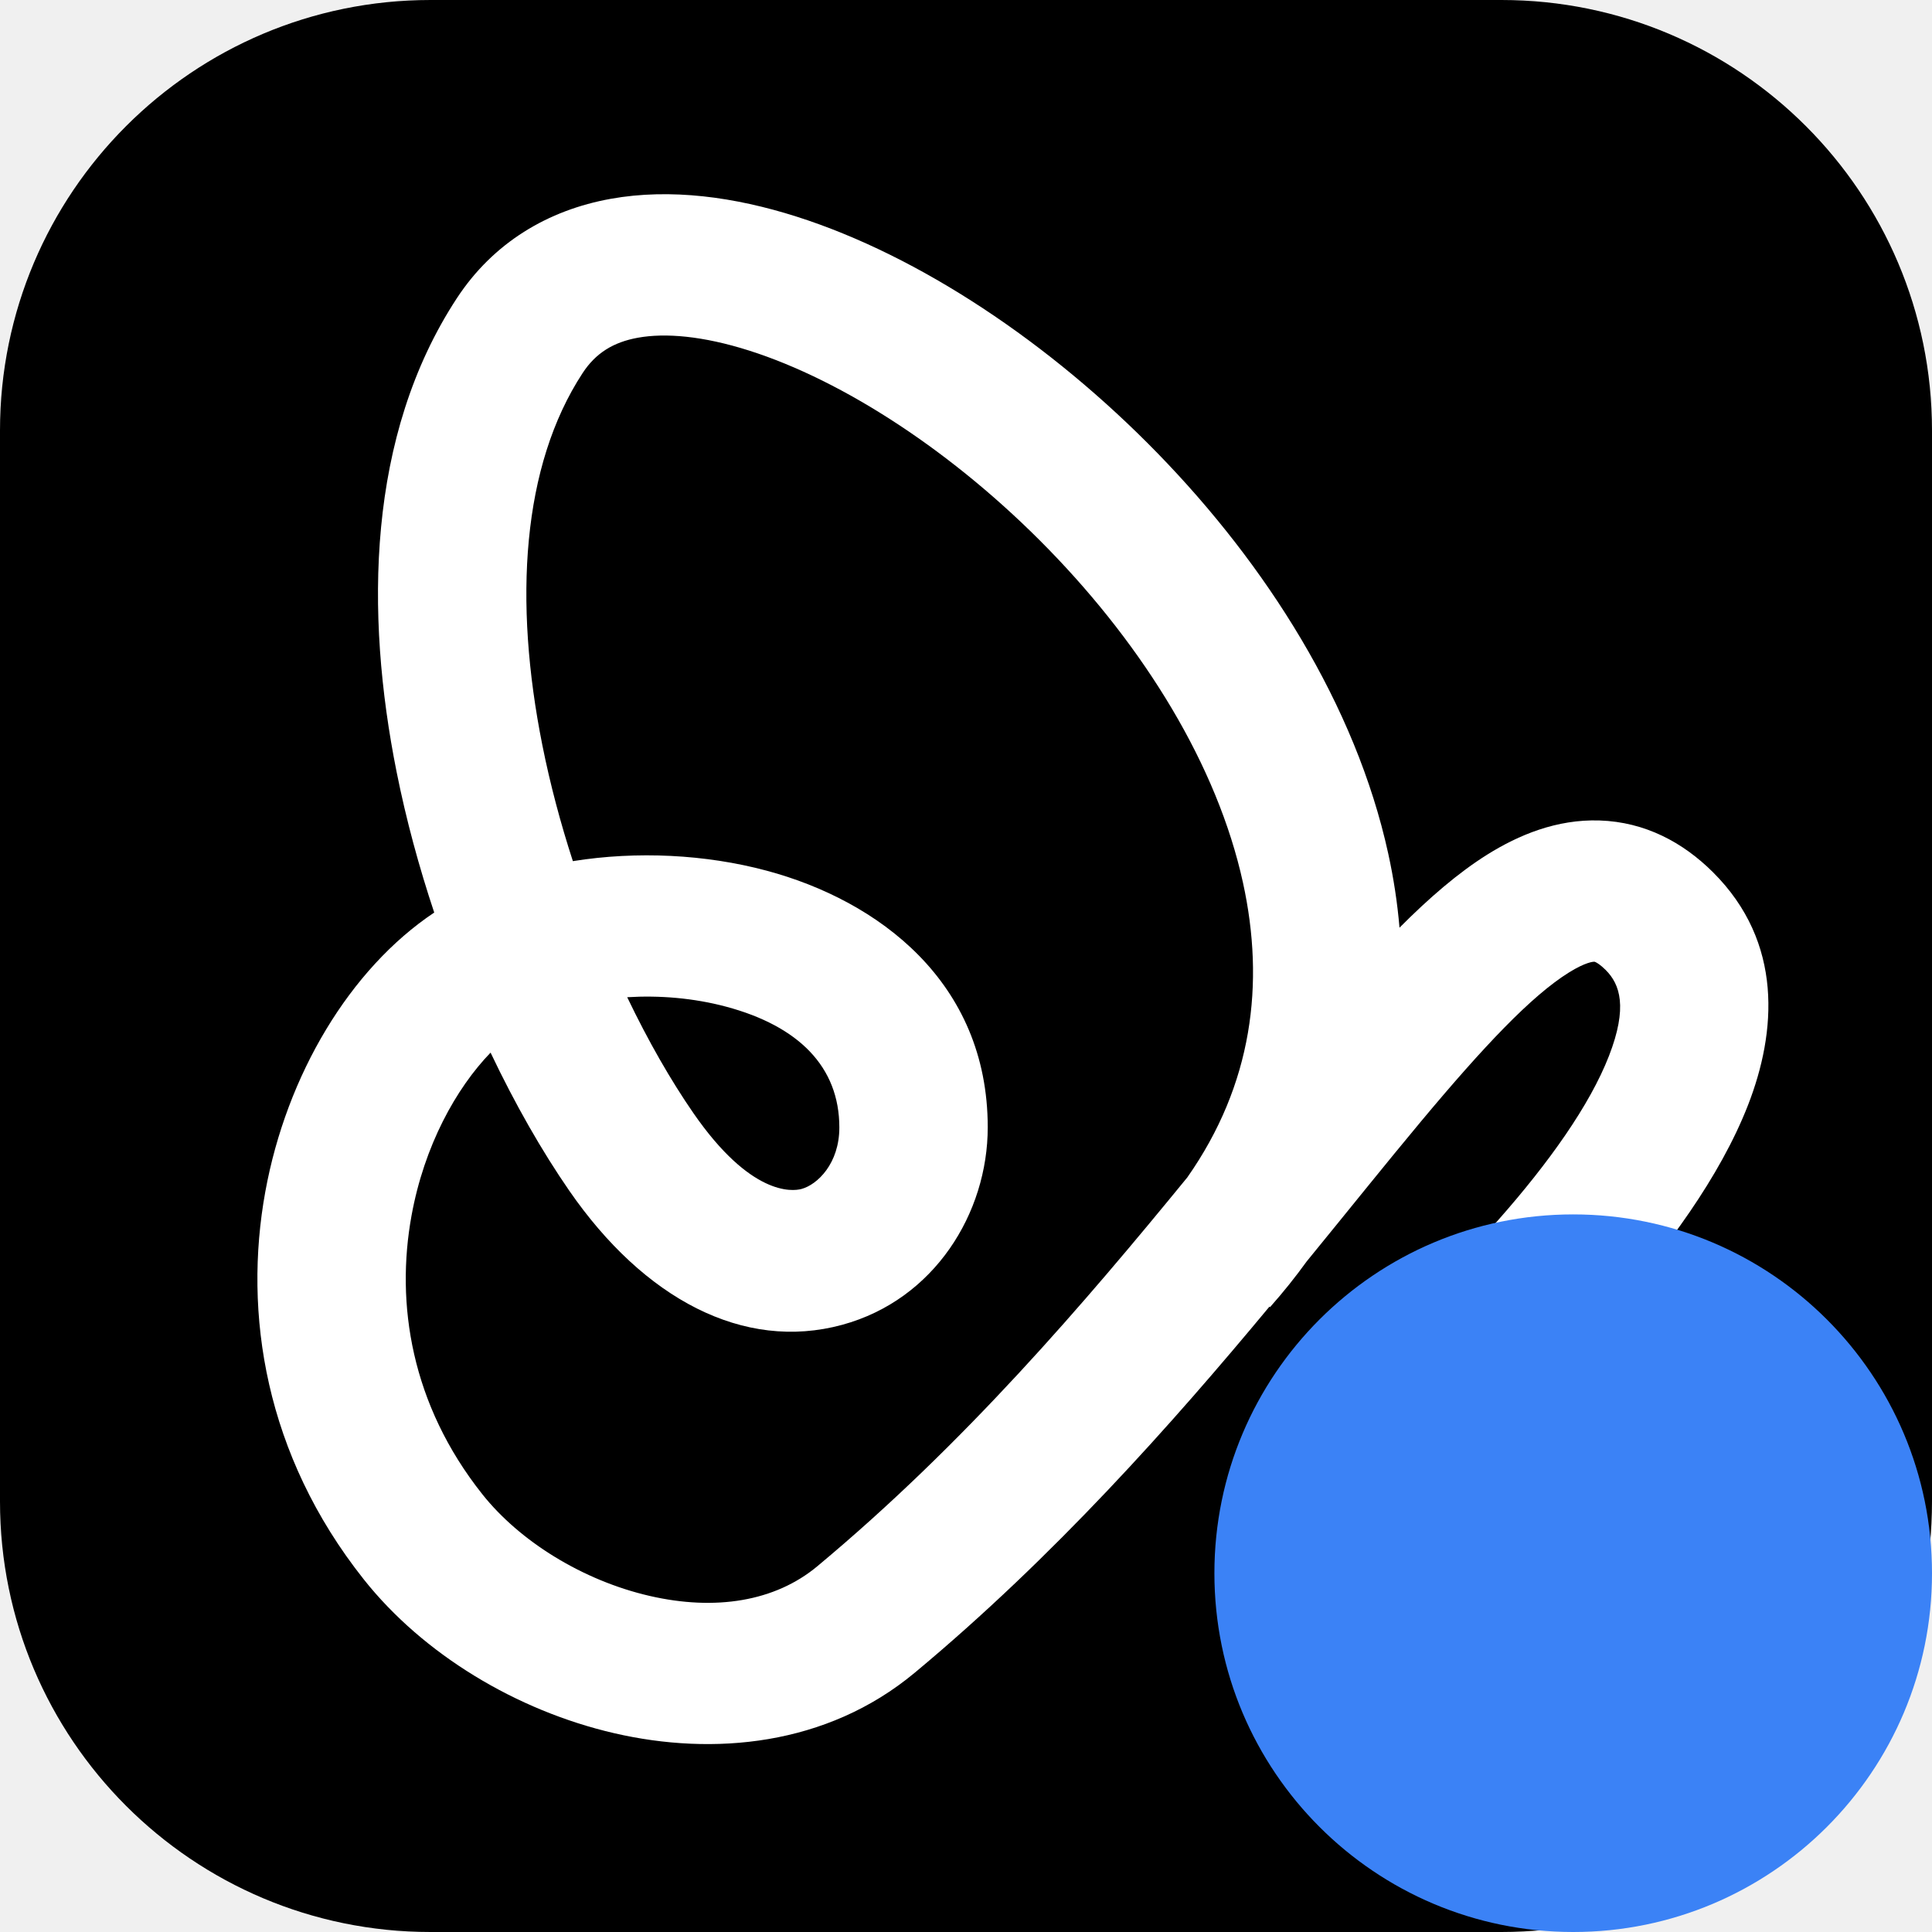
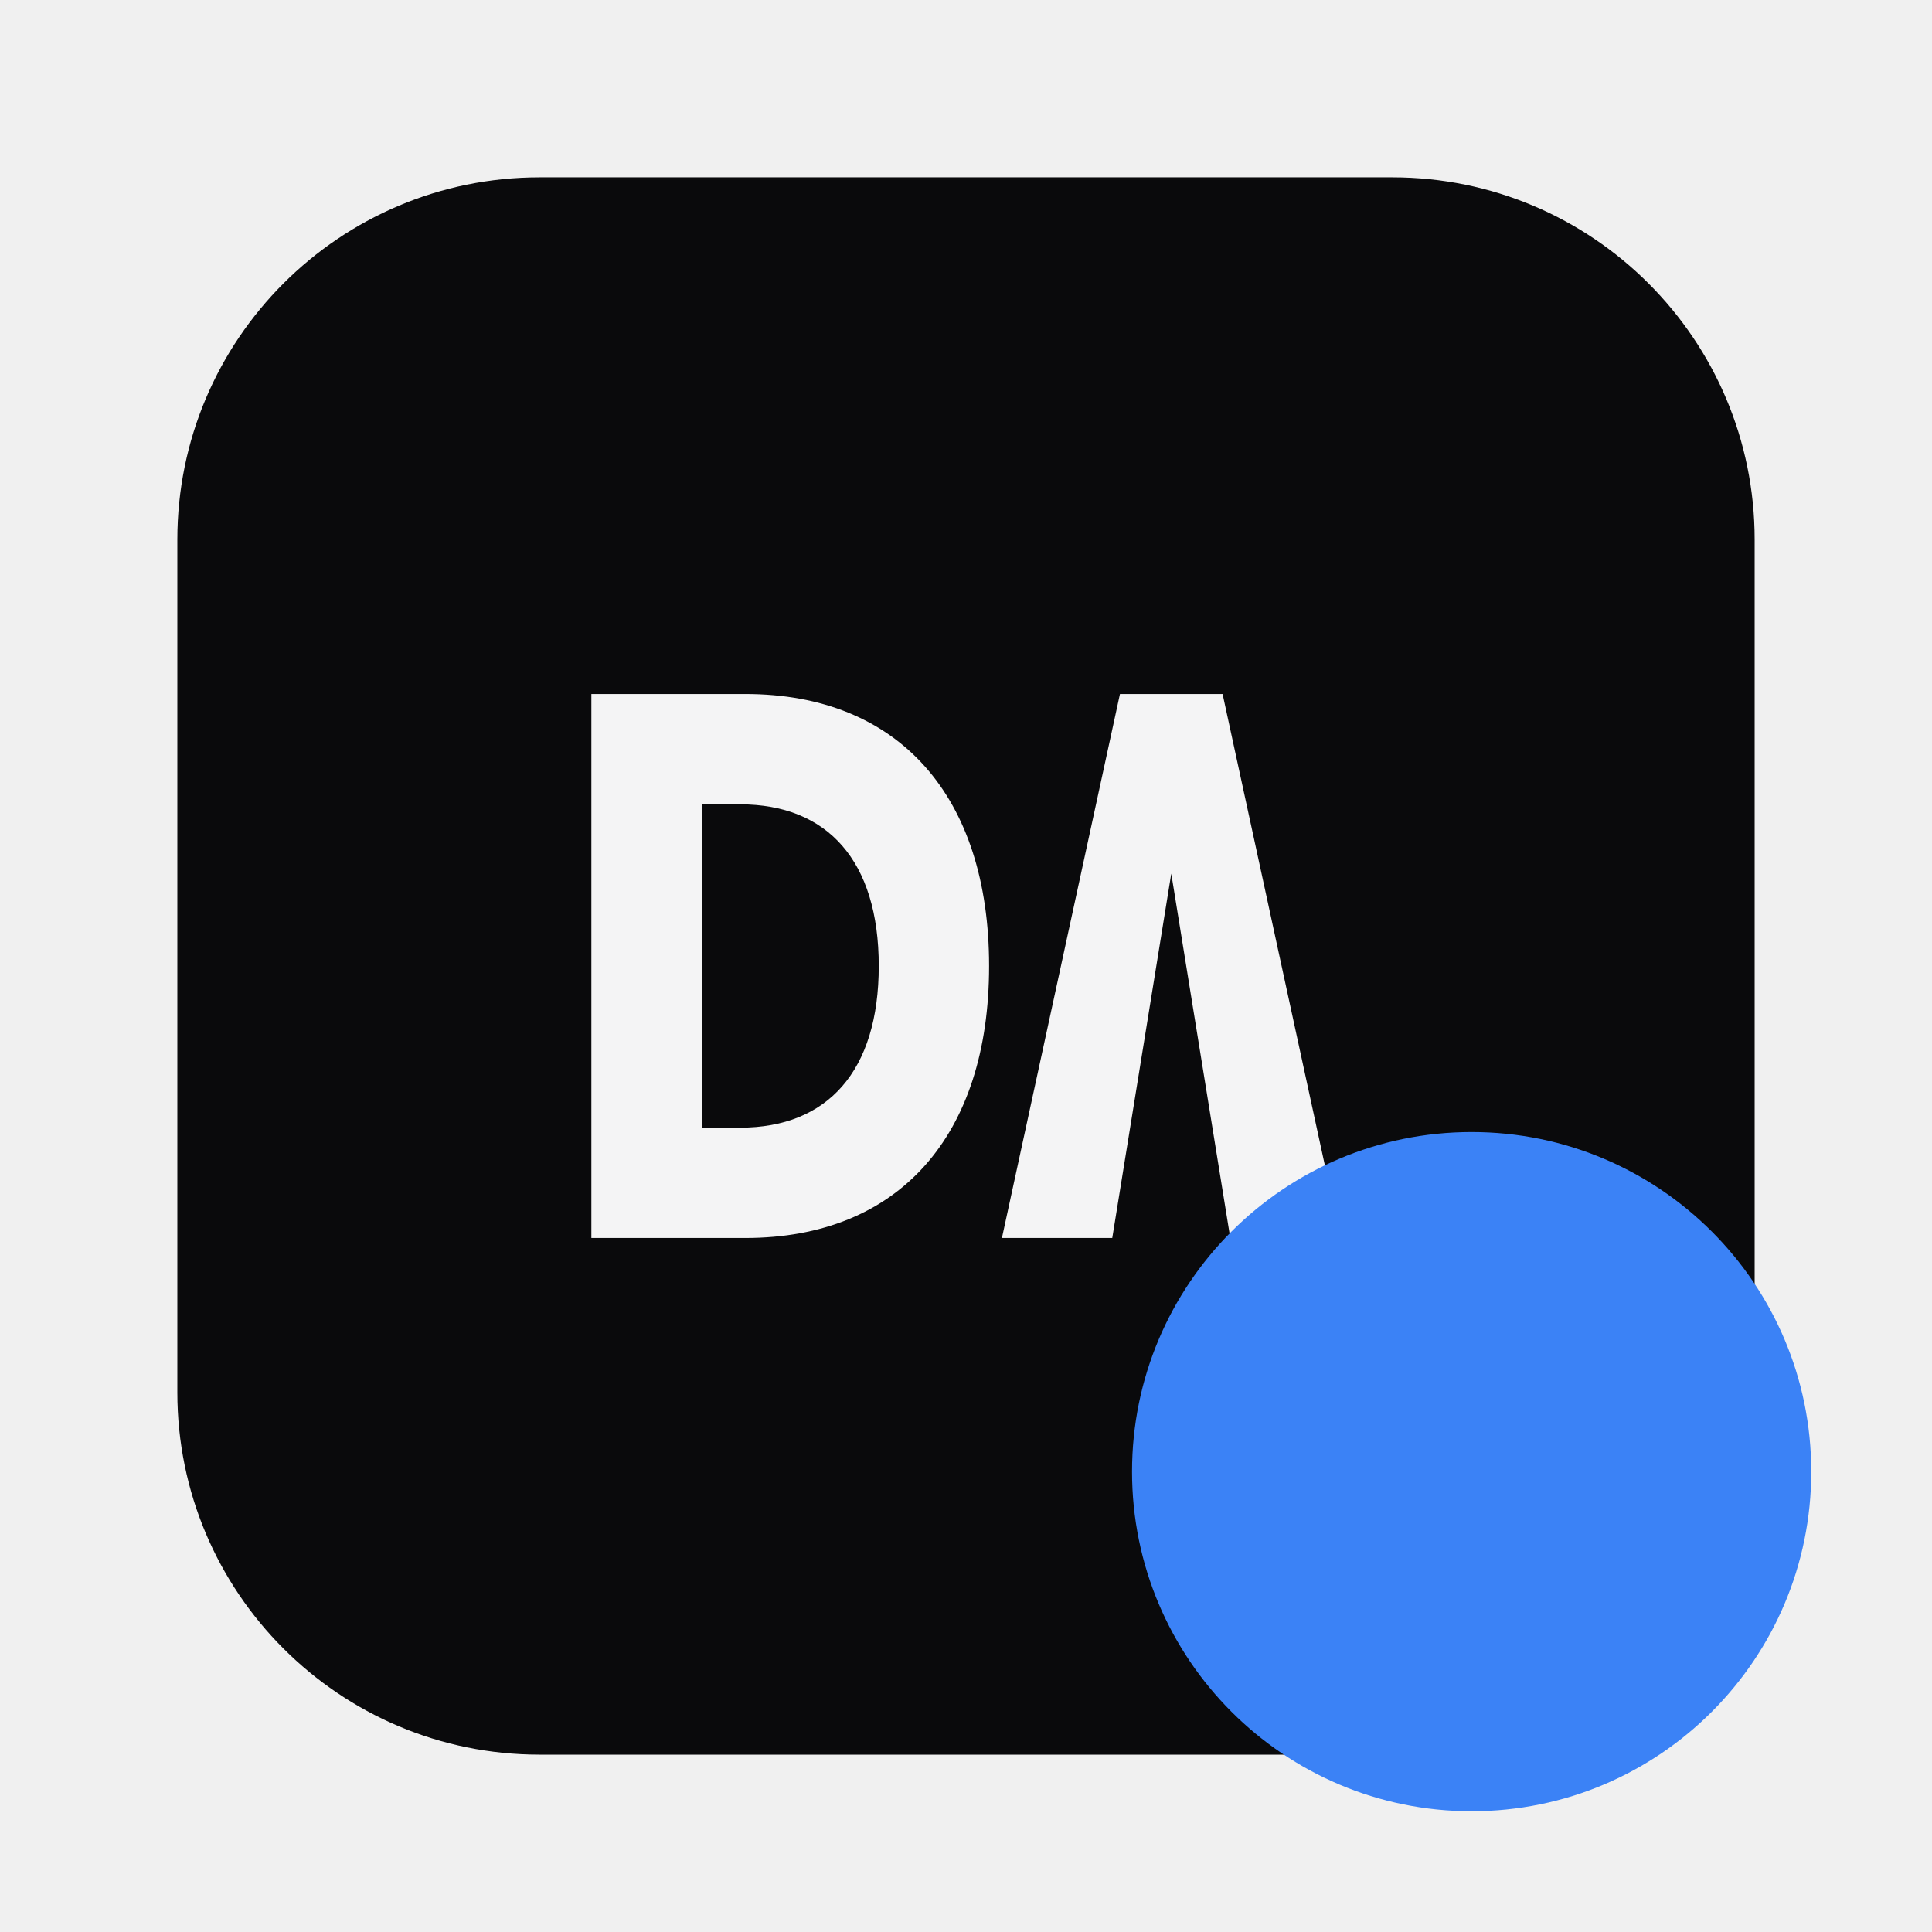
- <svg xmlns="http://www.w3.org/2000/svg" width="48" height="48" viewBox="0 0 700 700" fill="none">
-   <rect width="700" height="700" rx="156" fill="black" />
-   <path transform="translate(350,350) scale(1.05) translate(-350,-350)" d="M291.495 91.399C333.897 104.892 379.155 135.075 416.229 173.191C453.389 211.394 484.429 259.725 495.708 311.251C497.555 319.693 498.865 328.216 499.586 336.776C509.755 326.554 519.867 317.815 529.89 311.547C540.647 304.821 553.808 299.297 568.641 299.785C584.29 300.299 597.395 307.326 607.747 317.632C632.173 341.947 629.612 372.898 619.872 397.936C610.185 422.833 591.557 447.826 572.732 469.124C553.591 490.78 532.713 510.308 516.779 524.318C508.775 531.355 501.936 537.073 497.07 541.052C494.635 543.043 492.689 544.603 491.334 545.679C490.657 546.217 490.126 546.635 489.756 546.926C489.571 547.071 489.425 547.184 489.321 547.265C489.269 547.305 489.227 547.338 489.196 547.362C489.181 547.374 489.168 547.385 489.157 547.393C489.153 547.397 489.147 547.401 489.144 547.403C489.134 547.4 488.837 547.06 473.001 528.499L489.135 547.411C478.157 555.911 462.033 554.334 453.122 543.89C444.213 533.448 445.887 518.094 456.861 509.592C456.863 509.591 456.865 509.588 456.869 509.586C456.88 509.577 456.902 509.561 456.933 509.536C456.997 509.487 457.101 509.404 457.245 509.292C457.533 509.066 457.979 508.715 458.569 508.247C459.749 507.31 461.506 505.901 463.742 504.073C468.216 500.414 474.589 495.088 482.073 488.508C497.114 475.284 516.315 457.282 533.578 437.75C551.157 417.862 565.26 398.01 571.859 381.048C578.403 364.227 575.681 356.302 570.724 351.367C568.928 349.579 567.744 348.902 567.267 348.676C566.888 348.496 566.811 348.52 566.804 348.52C566.605 348.513 563.971 348.537 557.953 352.3C545.161 360.299 528.815 377.492 506.807 403.867C494.927 418.106 481.871 434.435 467.547 451.957C463.709 457.28 459.503 462.538 454.91 467.717L454.702 467.549C420.808 508.347 380.37 553.856 332.335 593.848C301.853 619.226 262.656 622.597 228.642 614.743C194.834 606.936 162.658 587.448 142.217 561.686C108.054 518.631 100.57 469.801 108.223 427.836C115.56 387.606 137.391 351.005 166.502 331.557C161.248 315.813 156.813 299.49 153.519 283.013C142.593 228.368 143.239 167.031 174.28 119.619C186.922 100.31 205.846 89.153 227.387 85.277C248.1 81.55 270.278 84.648 291.495 91.399ZM378.642 206.356C345.773 172.563 307.463 147.917 275.208 137.654C259.096 132.527 246.171 131.514 236.828 133.195C228.314 134.727 222.227 138.497 217.721 145.38C196.712 177.468 193.858 224.004 203.82 273.827C206.532 287.394 210.127 300.834 214.345 313.817C236.45 310.276 260.156 311.463 281.22 317.11C319.621 327.403 357.501 355.419 357.501 405.654C357.501 435.255 339.111 465.136 307.278 473.815C273.211 483.103 238.854 464.822 213.105 427.541C203.716 413.947 194.443 397.766 185.947 379.89C174.028 392.223 163.08 411.953 158.673 436.118C153.128 466.518 158.514 501.286 183.085 532.253C195.993 548.522 217.742 562.031 240.771 567.349C263.594 572.619 284.147 569.24 298.664 557.154C349.383 514.927 390.709 466.547 426.366 422.952C448.879 390.86 453.195 356.06 445.578 321.265C436.703 280.718 411.425 240.06 378.642 206.356ZM306.296 405.722C306.296 384.769 292.223 370.736 267.284 364.051C256.012 361.03 244.156 360.087 233.095 360.771C240.361 375.935 248.168 389.513 255.897 400.704C275.647 429.298 289.989 427.822 293.247 426.934C298.737 425.437 306.296 418.161 306.296 405.722Z" fill="white" />
-   <circle cx="570" cy="570" r="130" fill="#3b82f6" />
+ <svg xmlns="http://www.w3.org/2000/svg" width="48" height="48" viewBox="0 0 512 512" fill="none">
+   <rect x="47" y="47" width="418" height="418" rx="96" fill="#0A0A0C" />
+   <path transform="translate(256 256) scale(.68) translate(-256 -256)" d="M110 150H170C230 150 265 190 265 256C265 322 230 362 170 362H110V150ZM153 193V319H168C202 319 222 297 222 256C222 215 202 193 168 193H153Z M270 362L316 150H356L402 362H359L336 220L313 362H270Z" fill="#F4F4F5" fill-rule="evenodd" />
+   <circle cx="390" cy="390" r="90" fill="#3b82f6" />
</svg>
